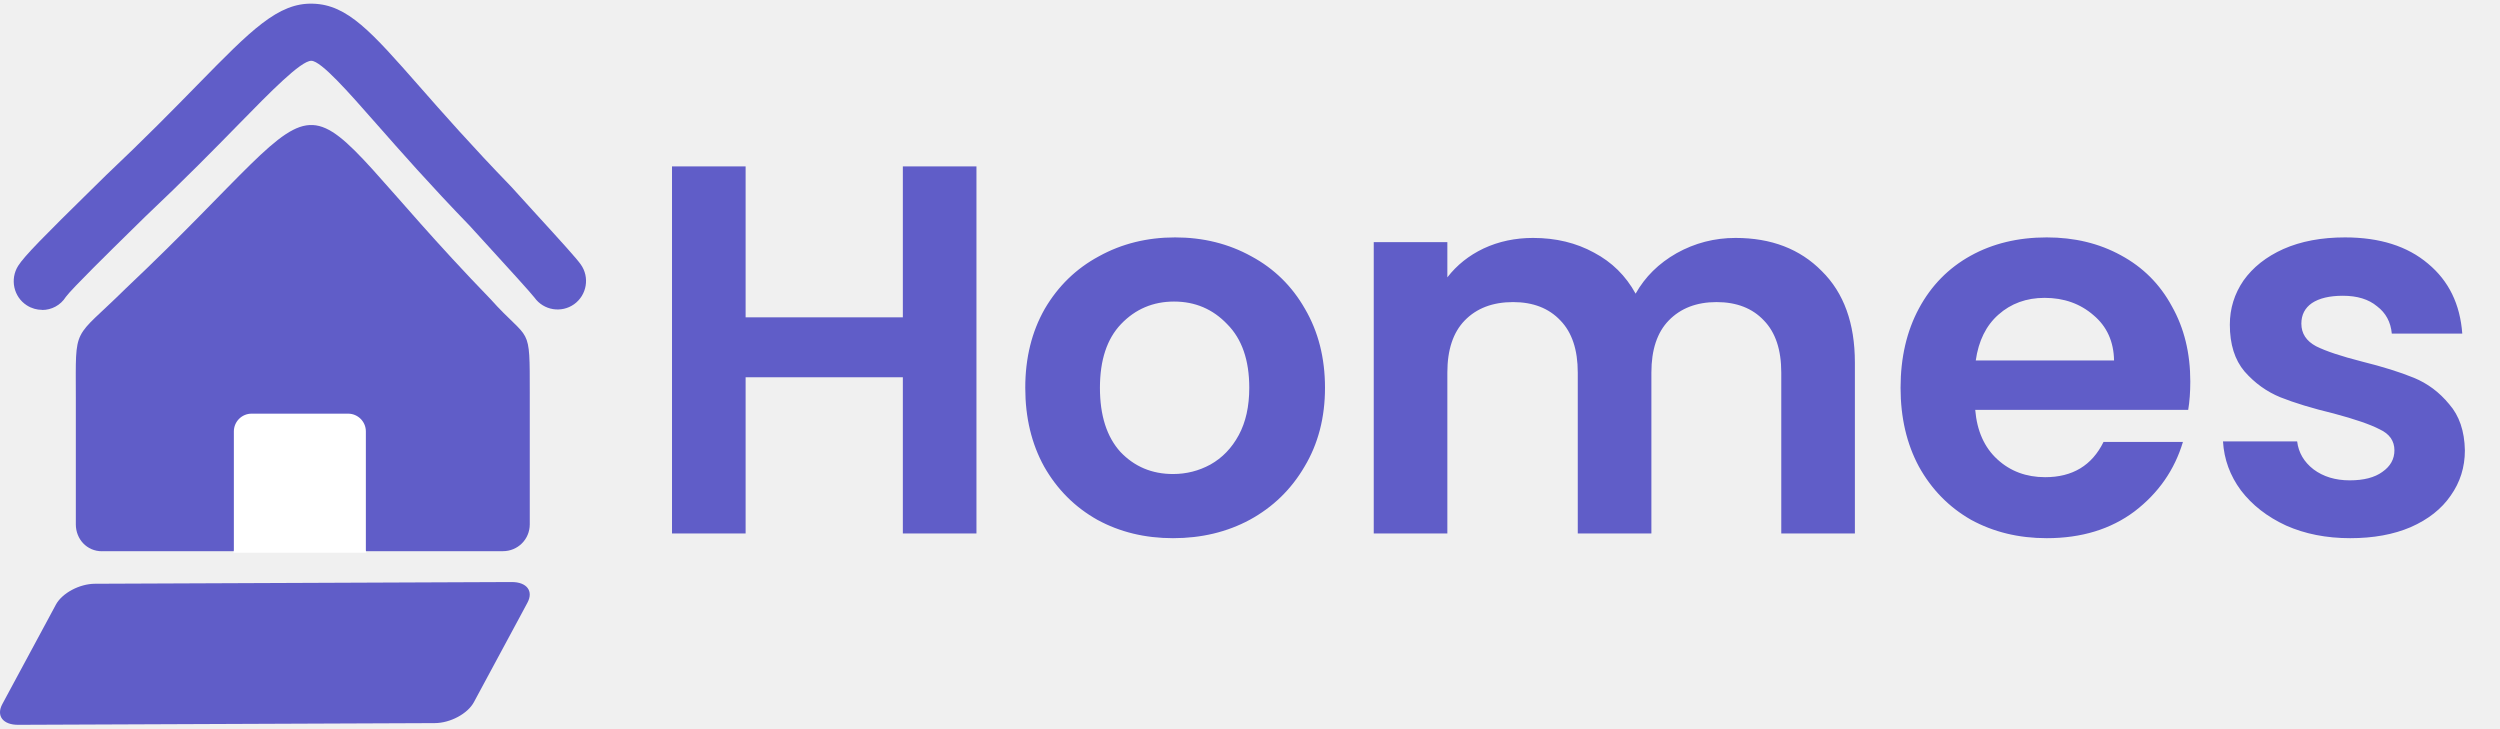
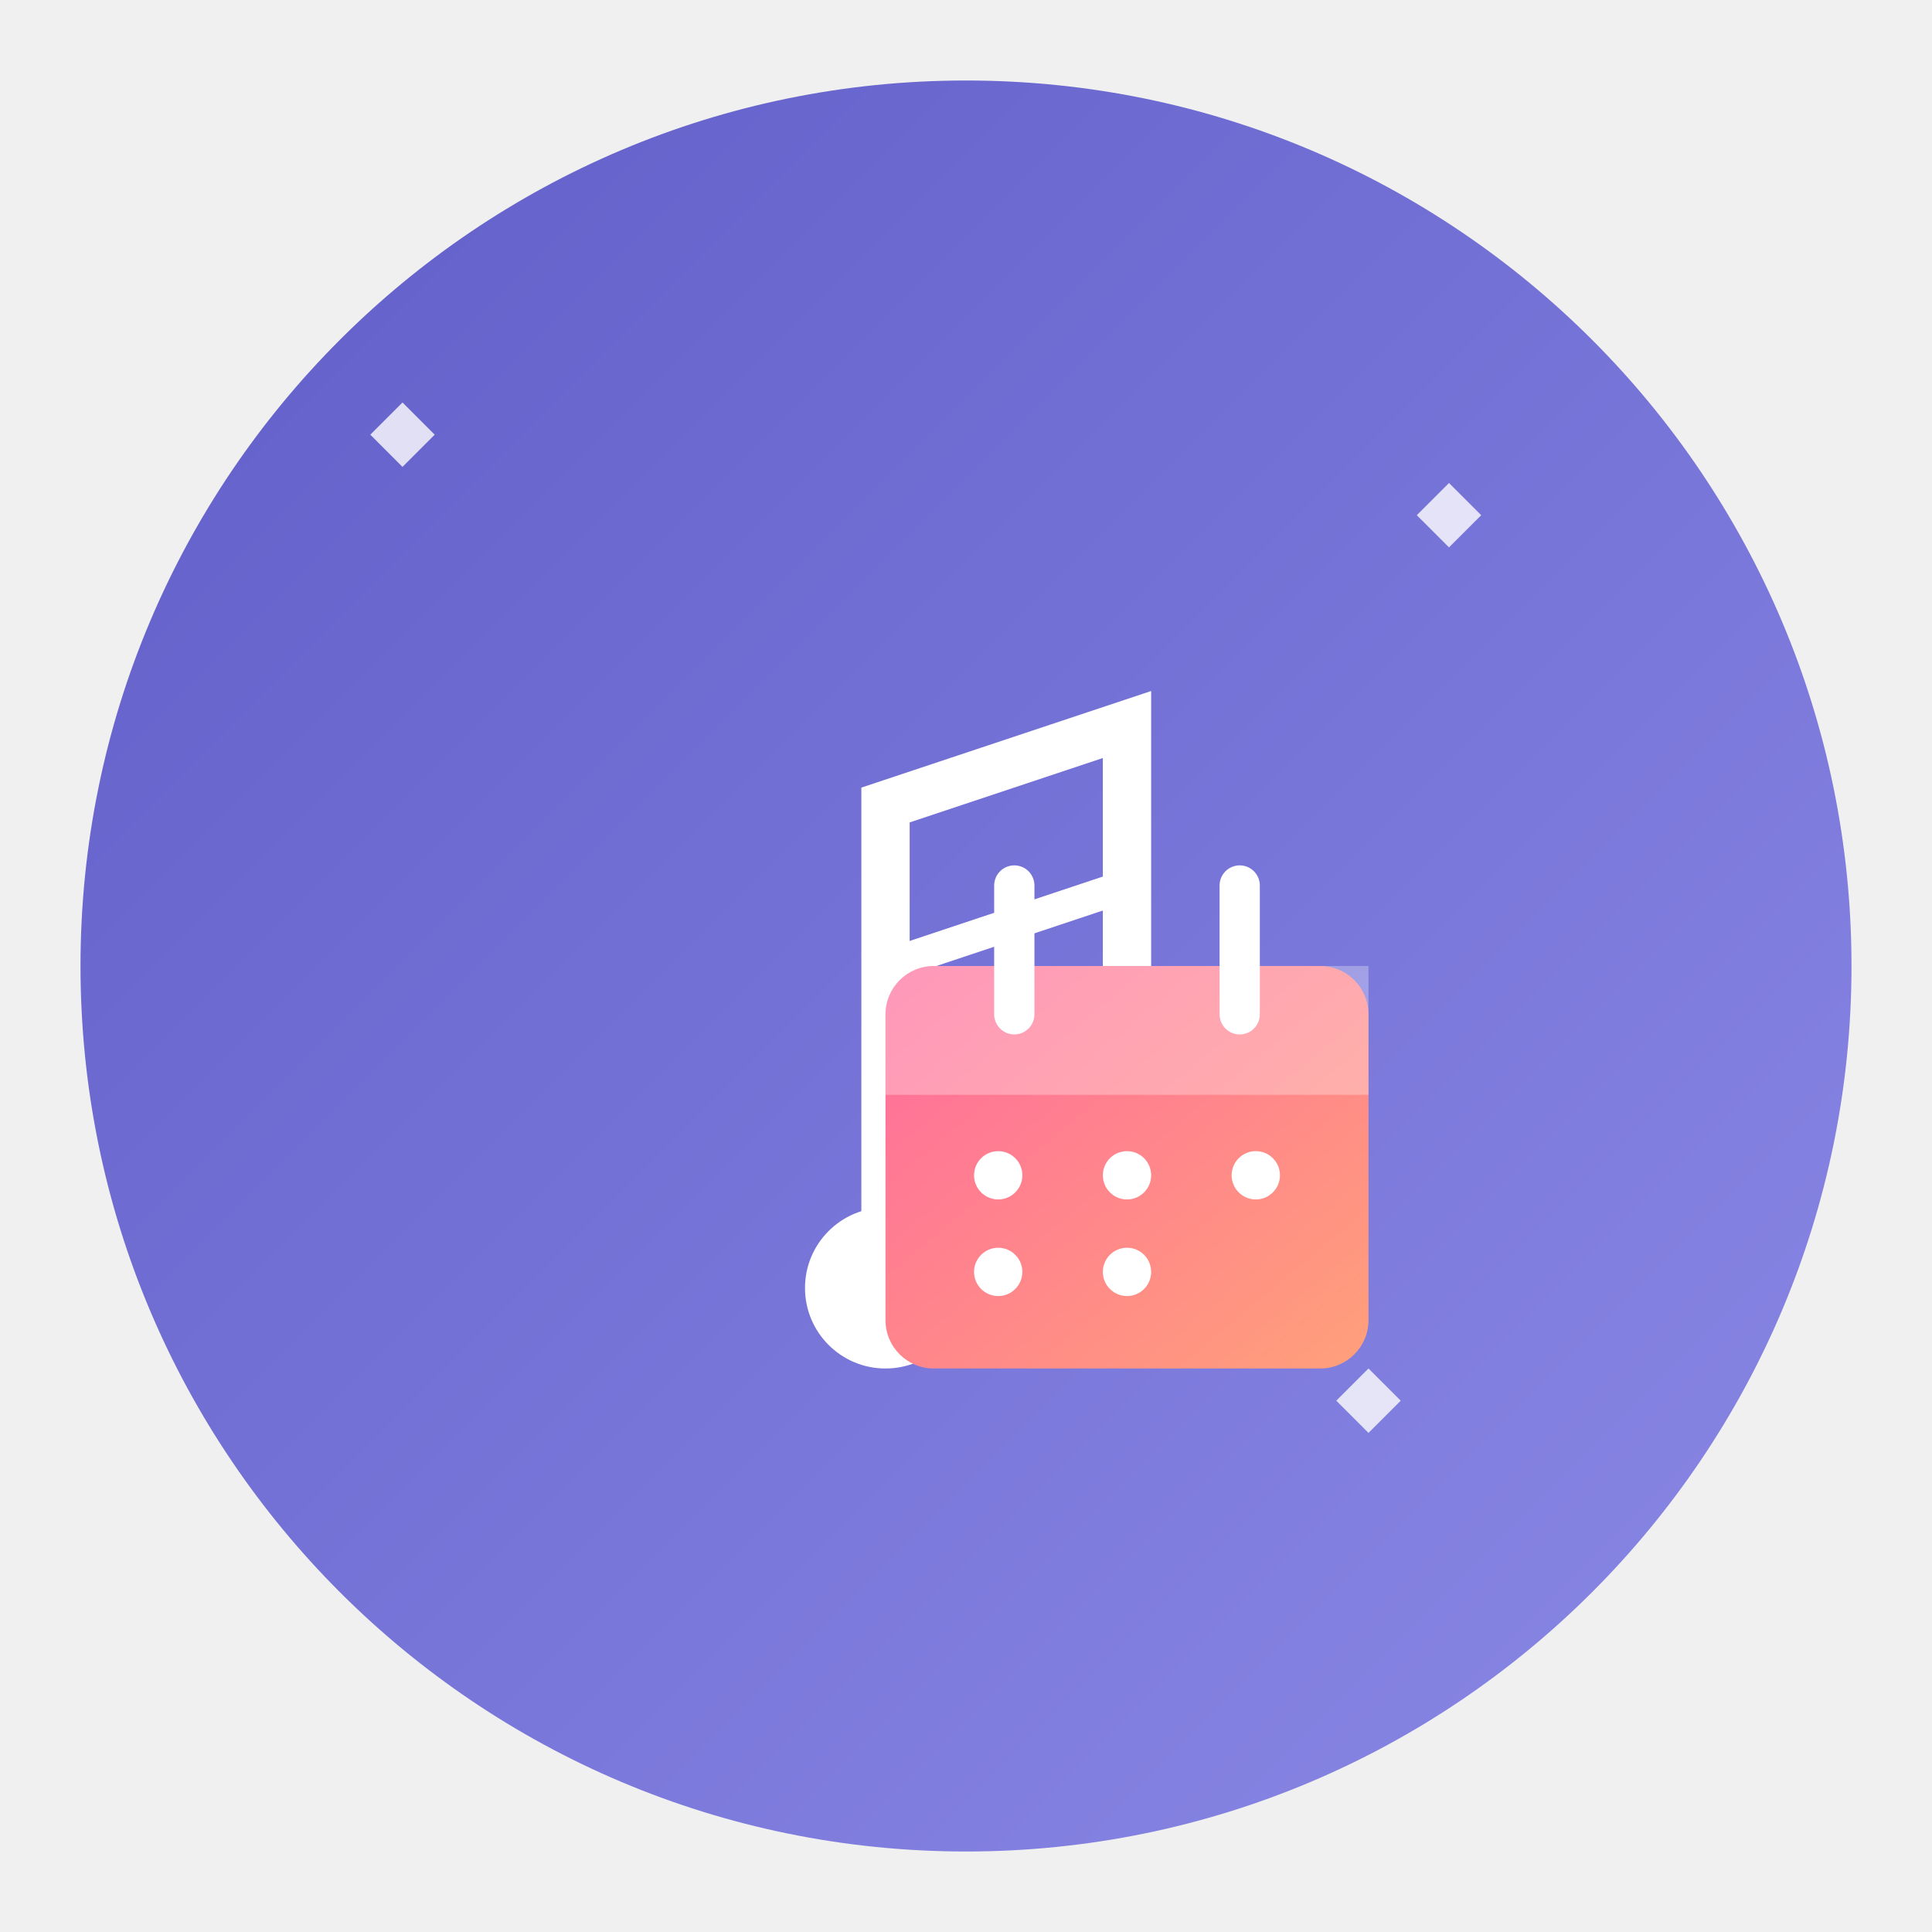
- <svg xmlns="http://www.w3.org/2000/svg" width="151" height="44" viewBox="0 0 151 44" fill="none">
-   <path fill-rule="evenodd" clip-rule="evenodd" d="M6.155 33.295C5.254 33.295 4.58 32.571 4.58 31.67V24.015C4.58 19.547 4.352 20.628 7.596 17.424C21.732 4.067 16.242 4.247 29.615 18.054C32.043 20.763 31.998 19.453 31.998 23.832V31.667C31.998 32.571 31.28 33.291 30.375 33.291H6.155V33.295Z" fill="#605DC8" />
-   <path fill-rule="evenodd" clip-rule="evenodd" d="M30.896 35.155L5.737 35.259C4.801 35.262 3.75 35.823 3.374 36.523L2.901 37.403L0.538 41.788L0.14 42.529C-0.236 43.225 0.165 43.783 1.101 43.779L26.26 43.676C27.196 43.672 28.246 43.111 28.623 42.411L29.096 41.532L31.459 37.146L31.856 36.405C32.233 35.709 31.832 35.151 30.896 35.155Z" fill="#605DC8" />
-   <path d="M2.549 18.716C2.231 18.716 1.91 18.629 1.623 18.445C0.821 17.936 0.59 16.859 1.098 16.055C1.464 15.47 2.701 14.223 5.509 11.466L6.397 10.593C8.732 8.383 10.515 6.568 11.945 5.106C15.168 1.816 16.799 0.153 18.902 0.223C20.989 0.278 22.436 1.923 25.314 5.197C26.727 6.804 28.482 8.802 30.851 11.248C30.865 11.265 30.883 11.279 30.896 11.296C31.228 11.663 31.715 12.2 32.24 12.775C33.974 14.673 34.821 15.609 35.076 15.969C35.629 16.741 35.449 17.819 34.679 18.373C33.909 18.923 32.834 18.747 32.282 17.974C32.064 17.687 30.589 16.069 29.708 15.106C29.186 14.535 28.699 14.001 28.364 13.631C25.95 11.137 24.17 9.111 22.737 7.483C21.023 5.532 19.403 3.69 18.809 3.672H18.802C18.17 3.672 16.336 5.543 14.398 7.524C12.947 9.007 11.14 10.849 8.781 13.077L7.91 13.932C6.749 15.072 4.338 17.438 3.979 17.929C3.654 18.445 3.108 18.723 2.545 18.723L2.549 18.716Z" fill="#605DC8" />
-   <path fill-rule="evenodd" clip-rule="evenodd" d="M22.098 33.212V26.059C22.098 25.466 21.617 24.985 21.027 24.985H15.195C14.605 24.985 14.125 25.466 14.125 26.059V33.212C14.125 33.27 14.114 33.329 14.097 33.385H22.125C22.108 33.329 22.098 33.274 22.098 33.212Z" fill="white" />
-   <path d="M58.978 10.051V32.221H54.532V22.787H45.035V32.221H40.589V10.051H45.035V19.167H54.532V10.051H58.978ZM70.851 32.506C69.157 32.506 67.632 32.136 66.277 31.395C64.922 30.632 63.853 29.563 63.069 28.187C62.307 26.811 61.926 25.222 61.926 23.423C61.926 21.623 62.318 20.035 63.101 18.659C63.906 17.282 64.996 16.223 66.372 15.482C67.749 14.72 69.284 14.339 70.978 14.339C72.672 14.339 74.207 14.72 75.583 15.482C76.959 16.223 78.039 17.282 78.823 18.659C79.627 20.035 80.03 21.623 80.03 23.423C80.03 25.222 79.617 26.811 78.791 28.187C77.986 29.563 76.885 30.632 75.488 31.395C74.112 32.136 72.566 32.506 70.851 32.506ZM70.851 28.631C71.655 28.631 72.407 28.441 73.106 28.06C73.826 27.657 74.397 27.065 74.821 26.281C75.244 25.498 75.456 24.545 75.456 23.423C75.456 21.75 75.011 20.469 74.122 19.579C73.254 18.669 72.185 18.214 70.914 18.214C69.644 18.214 68.574 18.669 67.706 19.579C66.859 20.469 66.436 21.75 66.436 23.423C66.436 25.095 66.849 26.387 67.674 27.297C68.522 28.187 69.58 28.631 70.851 28.631ZM104.825 14.371C106.985 14.371 108.721 15.038 110.034 16.372C111.368 17.684 112.035 19.527 112.035 21.898V32.221H107.589V22.502C107.589 21.125 107.239 20.077 106.54 19.357C105.842 18.616 104.889 18.246 103.682 18.246C102.475 18.246 101.512 18.616 100.792 19.357C100.093 20.077 99.744 21.125 99.744 22.502V32.221H95.297V22.502C95.297 21.125 94.948 20.077 94.249 19.357C93.55 18.616 92.597 18.246 91.39 18.246C90.162 18.246 89.188 18.616 88.468 19.357C87.77 20.077 87.42 21.125 87.42 22.502V32.221H82.974V14.625H87.42V16.753C87.992 16.012 88.722 15.429 89.612 15.006C90.522 14.582 91.517 14.371 92.597 14.371C93.974 14.371 95.202 14.667 96.282 15.26C97.362 15.832 98.198 16.657 98.791 17.737C99.362 16.721 100.188 15.906 101.268 15.292C102.369 14.678 103.555 14.371 104.825 14.371ZM132.294 23.041C132.294 23.677 132.252 24.248 132.167 24.757H119.304C119.41 26.027 119.854 27.022 120.638 27.742C121.421 28.462 122.385 28.822 123.528 28.822C125.18 28.822 126.355 28.113 127.053 26.694H131.849C131.341 28.388 130.367 29.785 128.927 30.887C127.488 31.966 125.72 32.506 123.623 32.506C121.929 32.506 120.405 32.136 119.05 31.395C117.716 30.632 116.668 29.563 115.905 28.187C115.164 26.811 114.794 25.222 114.794 23.423C114.794 21.602 115.164 20.003 115.905 18.627C116.646 17.25 117.684 16.192 119.018 15.451C120.352 14.71 121.887 14.339 123.623 14.339C125.296 14.339 126.789 14.699 128.102 15.419C129.436 16.139 130.462 17.166 131.182 18.5C131.924 19.812 132.294 21.326 132.294 23.041ZM127.689 21.771C127.668 20.628 127.255 19.717 126.45 19.04C125.645 18.341 124.661 17.991 123.496 17.991C122.395 17.991 121.464 18.33 120.701 19.008C119.96 19.664 119.505 20.585 119.336 21.771H127.689ZM141.955 32.506C140.516 32.506 139.224 32.252 138.081 31.744C136.937 31.215 136.027 30.505 135.349 29.616C134.693 28.727 134.333 27.742 134.269 26.662H138.748C138.832 27.34 139.16 27.901 139.732 28.346C140.325 28.79 141.055 29.013 141.924 29.013C142.771 29.013 143.427 28.843 143.893 28.504C144.38 28.166 144.623 27.732 144.623 27.202C144.623 26.631 144.327 26.207 143.734 25.932C143.162 25.635 142.241 25.318 140.971 24.979C139.658 24.661 138.578 24.333 137.731 23.994C136.905 23.655 136.185 23.137 135.571 22.438C134.979 21.739 134.682 20.797 134.682 19.611C134.682 18.637 134.957 17.748 135.508 16.943C136.08 16.139 136.884 15.504 137.922 15.038C138.98 14.572 140.219 14.339 141.638 14.339C143.734 14.339 145.407 14.868 146.656 15.927C147.905 16.965 148.593 18.373 148.721 20.151H144.465C144.401 19.453 144.105 18.902 143.575 18.5C143.067 18.076 142.379 17.864 141.511 17.864C140.706 17.864 140.081 18.013 139.637 18.309C139.213 18.605 139.002 19.018 139.002 19.548C139.002 20.141 139.298 20.596 139.891 20.913C140.484 21.21 141.405 21.517 142.654 21.835C143.925 22.152 144.973 22.48 145.798 22.819C146.624 23.158 147.334 23.687 147.926 24.407C148.541 25.106 148.858 26.038 148.879 27.202C148.879 28.219 148.593 29.129 148.022 29.934C147.471 30.738 146.667 31.373 145.608 31.839C144.57 32.284 143.353 32.506 141.955 32.506Z" fill="#605DC8" />
+ <svg xmlns="http://www.w3.org/2000/svg" width="120" height="120" viewBox="0 0 120 120" fill="none">
+   <defs>
+     <linearGradient id="mainGradient" x1="0%" y1="0%" x2="100%" y2="100%">
+       <stop offset="0%" style="stop-color:#605DC8;stop-opacity:1" />
+       <stop offset="100%" style="stop-color:#8B89E6;stop-opacity:1" />
+     </linearGradient>
+     <linearGradient id="accentGradient" x1="0%" y1="0%" x2="100%" y2="100%">
+       <stop offset="0%" style="stop-color:#FF6B9D;stop-opacity:1" />
+       <stop offset="100%" style="stop-color:#FFA07A;stop-opacity:1" />
+     </linearGradient>
+   </defs>
+   <circle cx="60" cy="60" r="55" fill="url(#mainGradient)" />
+   <g transform="translate(35, 35)">
+     <path d="M20 45 L20 15 L35 10 L35 40" stroke="white" stroke-width="3" fill="none" stroke-linecap="round" />
+     <circle cx="20" cy="45" r="5" fill="white" />
+     <circle cx="35" cy="40" r="5" fill="white" />
+     <path d="M20 25 L35 20" stroke="white" stroke-width="2" stroke-linecap="round" />
+   </g>
+   <g transform="translate(55, 55)">
+     <rect x="0" y="5" width="30" height="25" rx="3" fill="url(#accentGradient)" />
+     <line x1="8" y1="0" x2="8" y2="8" stroke="white" stroke-width="2.5" stroke-linecap="round" />
+     <line x1="22" y1="0" x2="22" y2="8" stroke="white" stroke-width="2.5" stroke-linecap="round" />
+     <rect x="0" y="5" width="30" height="8" fill="white" opacity="0.3" />
+     <circle cx="7" cy="18" r="1.5" fill="white" />
+     <circle cx="15" cy="18" r="1.5" fill="white" />
+     <circle cx="23" cy="18" r="1.5" fill="white" />
+     <circle cx="7" cy="24" r="1.5" fill="white" />
+     <circle cx="15" cy="24" r="1.5" fill="white" />
+   </g>
+   <g opacity="0.8">
+     <path d="M25 25 L27 27 L25 29 L23 27 Z" fill="white" />
+     <path d="M90 30 L92 32 L90 34 L88 32 Z" fill="white" />
+     <path d="M85 85 L87 87 L85 89 L83 87 Z" fill="white" />
+   </g>
</svg>
